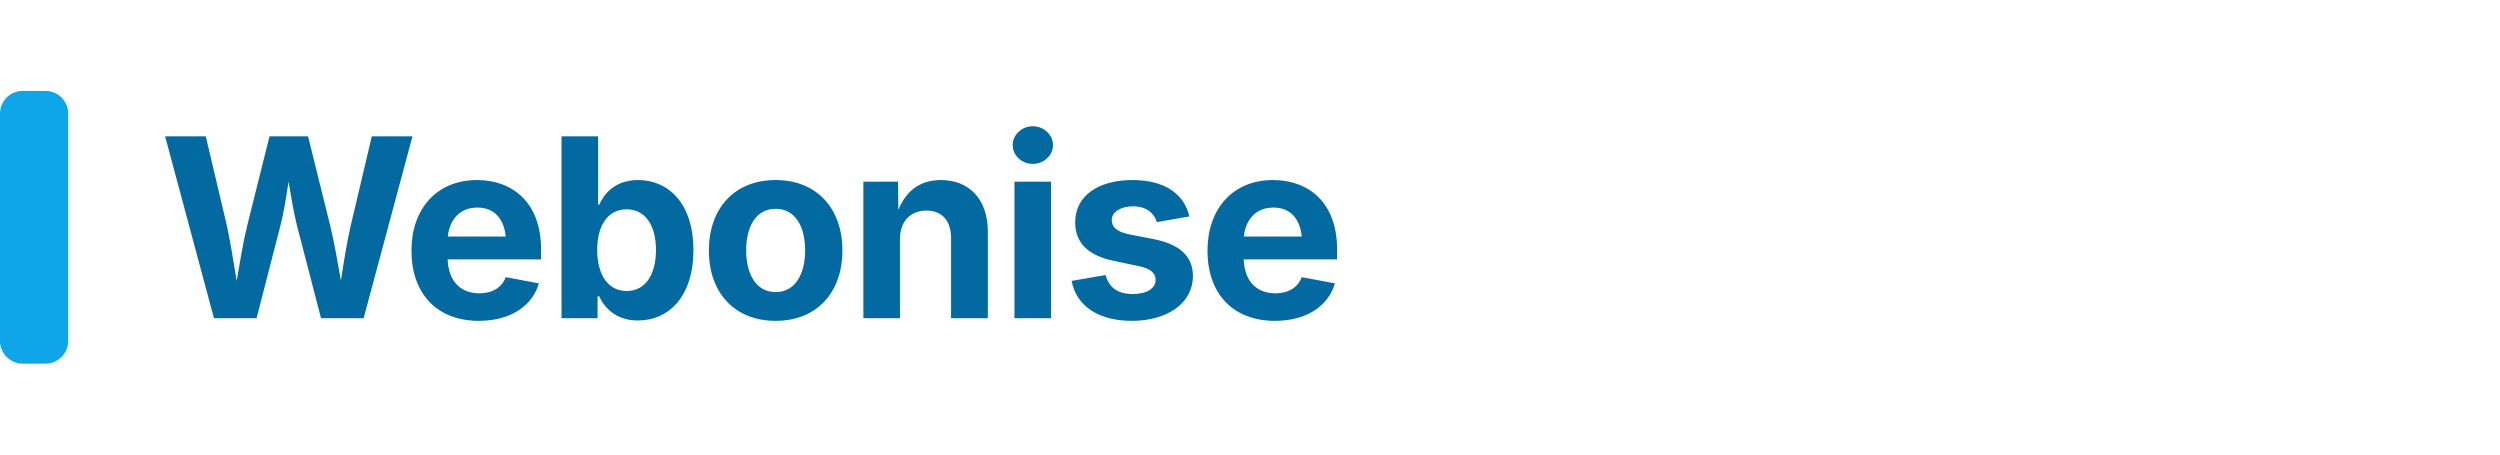
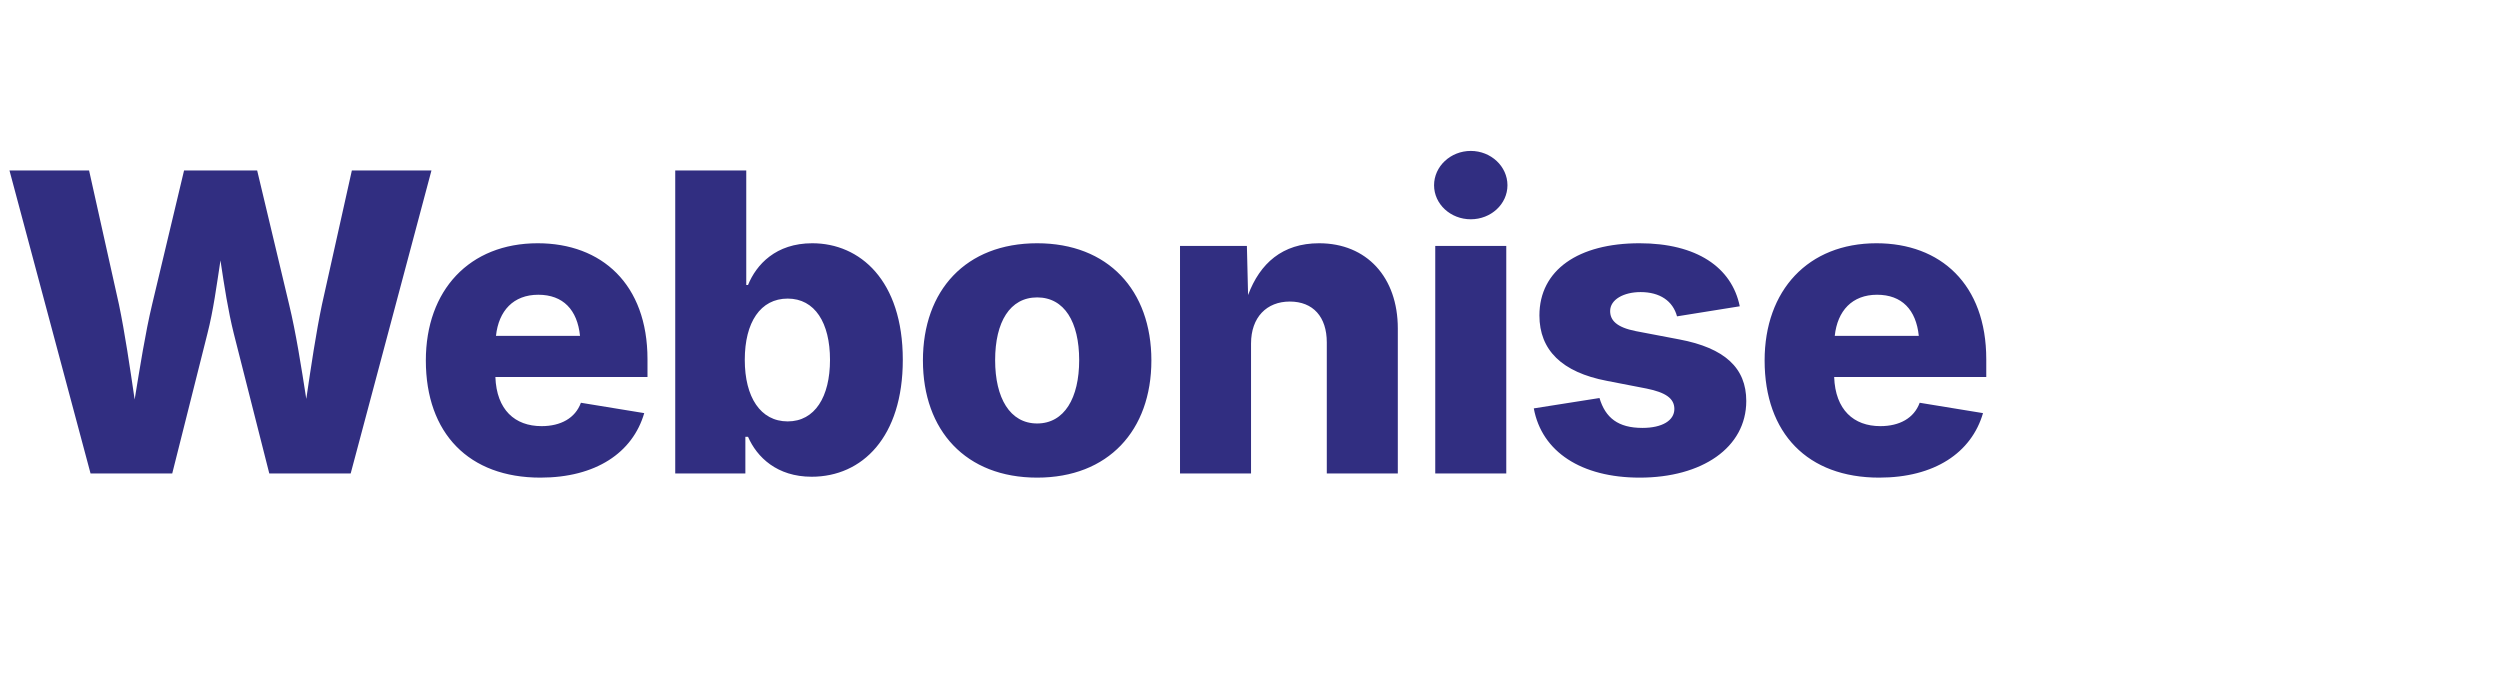
- <svg xmlns="http://www.w3.org/2000/svg" width="220" height="40" viewBox="0 0 220 40" fill="none" role="img" aria-label="Webonise">
-   <rect x="0" y="8" width="6" height="24" rx="2" fill="#0EA5E9" />
-   <text x="14" y="28" font-family="Inter, Segoe UI, Helvetica, Arial, sans-serif" font-size="22" font-weight="700" fill="#0369A1" letter-spacing="-0.4">Webonise</text>
+ <svg xmlns="http://www.w3.org/2000/svg" width="132" height="36" viewBox="0 0 132 36" fill="none" role="img" aria-label="Webonise">
+   <text x="0" y="25" font-family="Inter, Segoe UI, Helvetica, Arial, sans-serif" font-size="22" font-weight="800" fill="#312E81" letter-spacing="-0.5">Webonise</text>
</svg>
